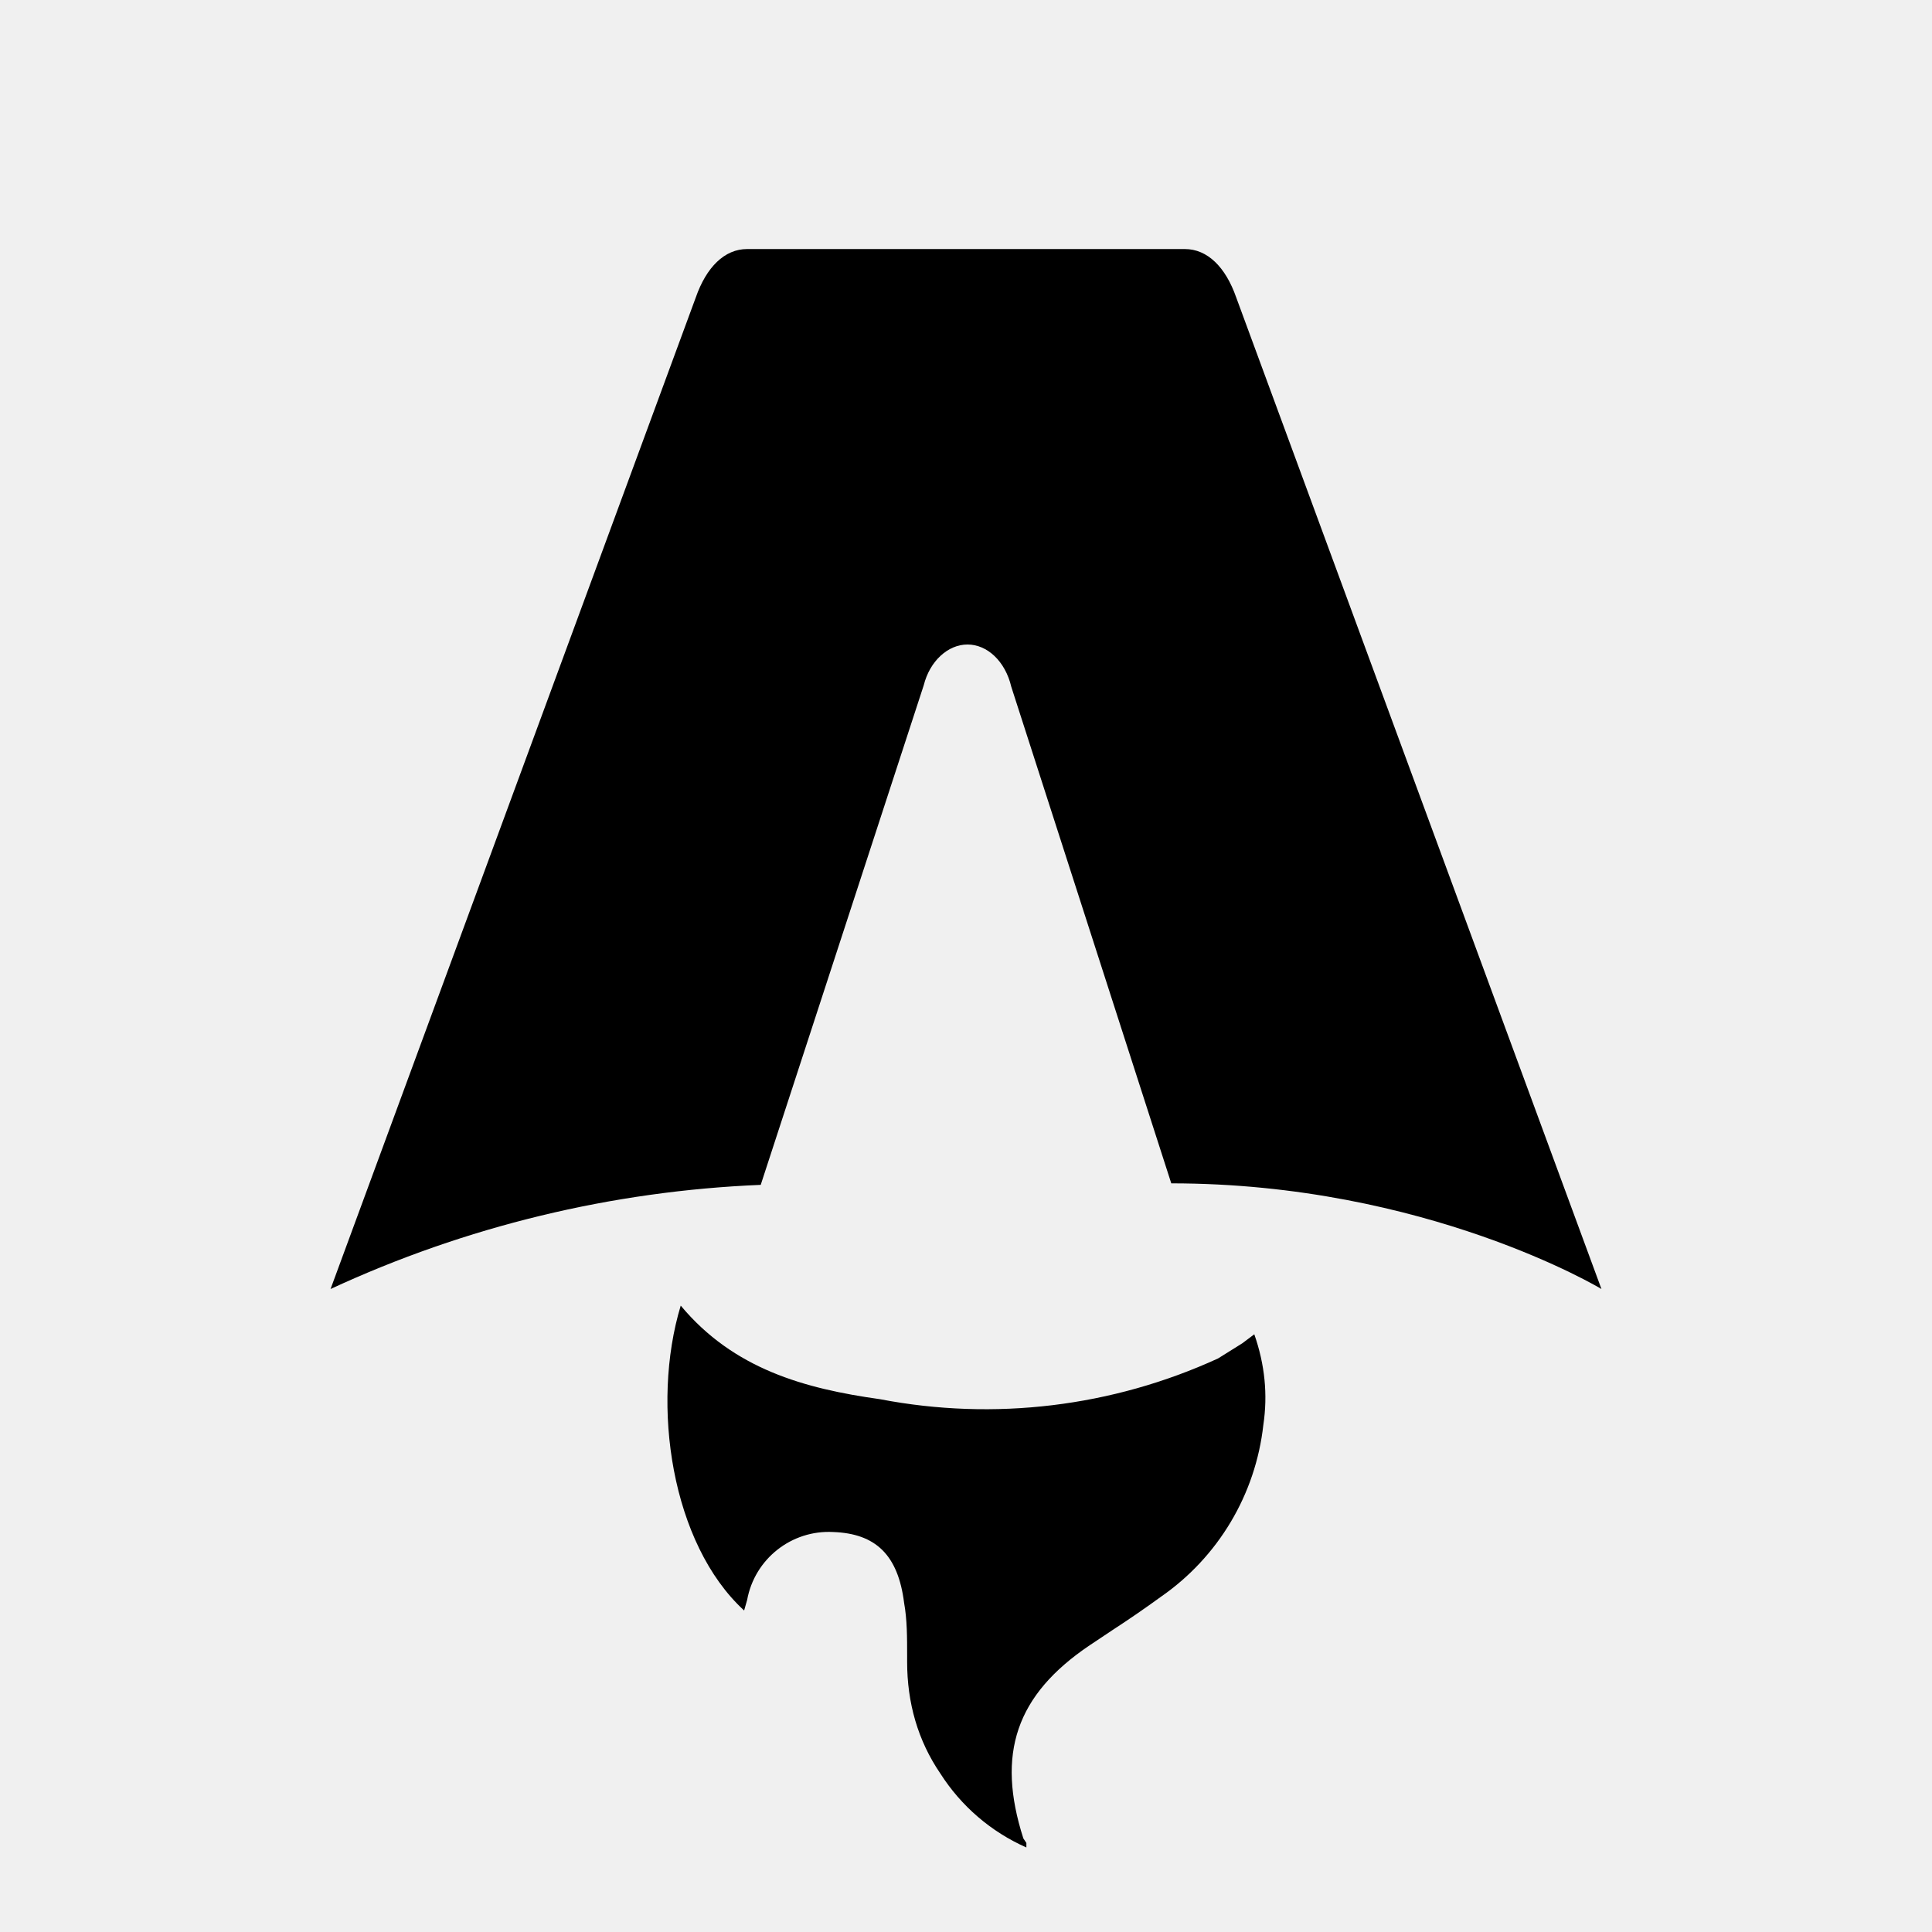
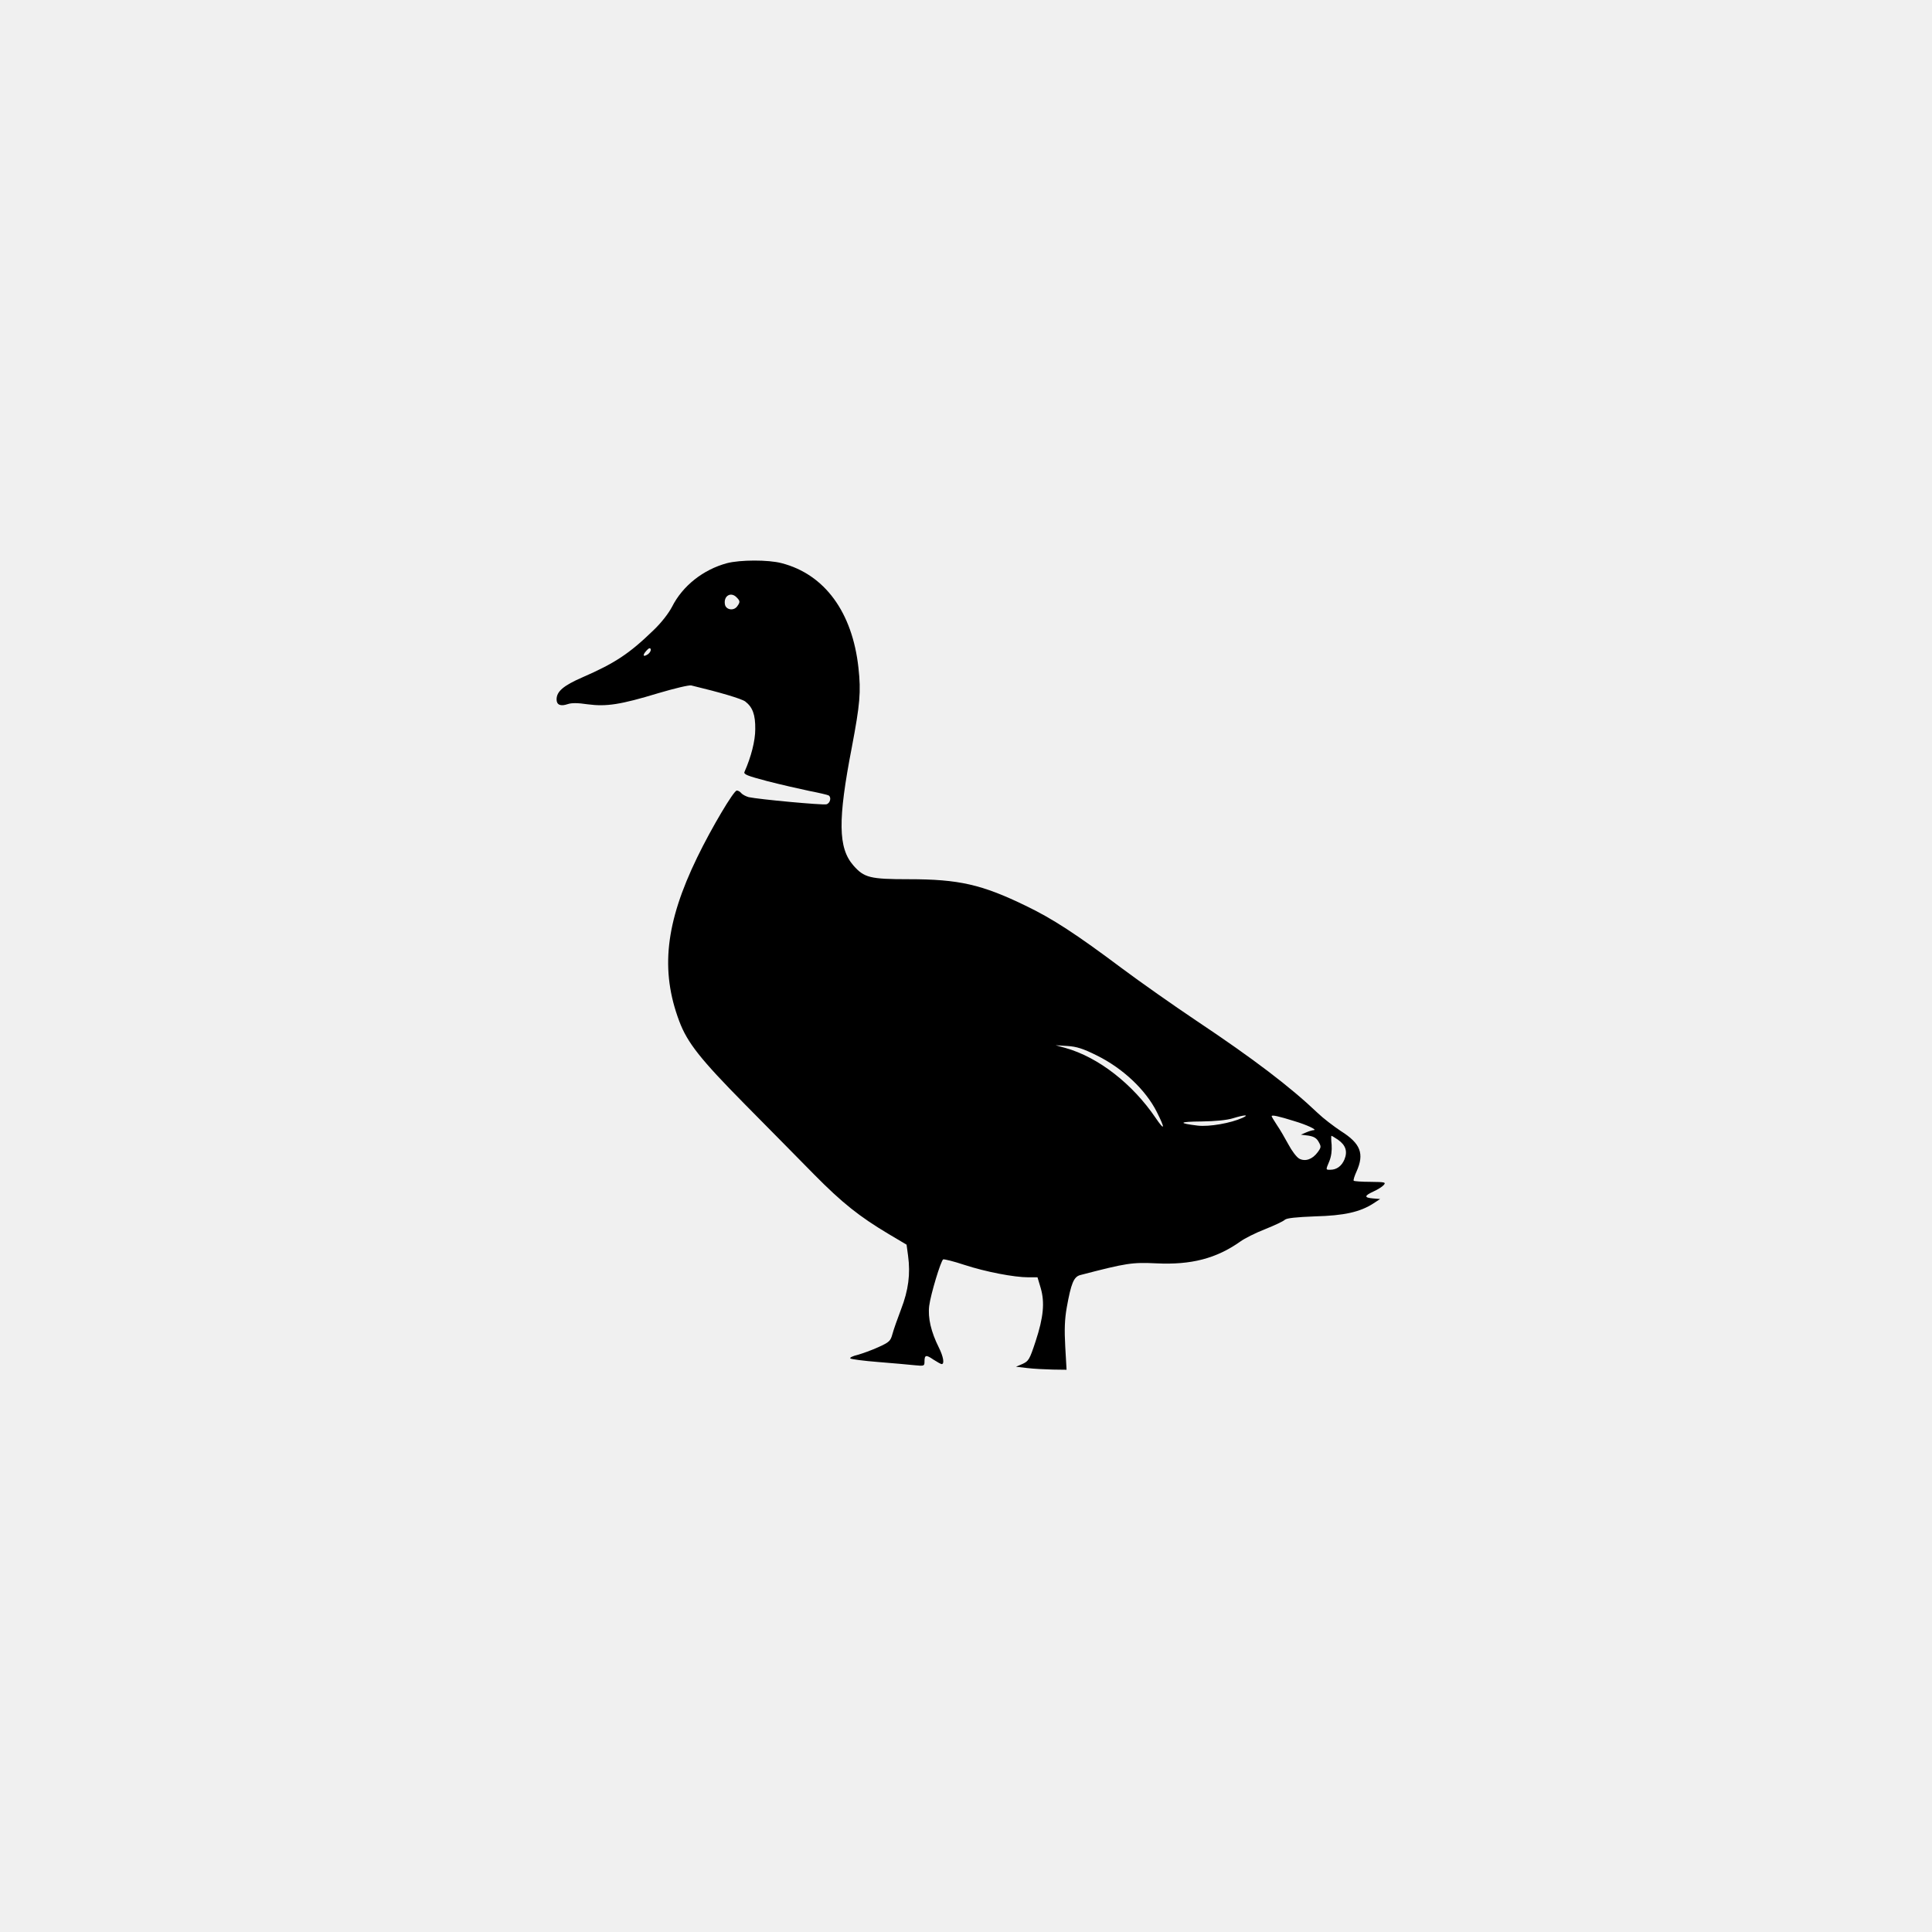
- <svg xmlns="http://www.w3.org/2000/svg" fill="none" viewBox="0 0 128 128">
-   <path d="M50.4 78.5a75.1 75.1 0 0 0-28.5 6.9l24.2-65.7c.7-2 1.9-3.2 3.4-3.2h29c1.5 0 2.7 1.2 3.4 3.2l24.2 65.7s-11.6-7-28.5-7L67 45.5c-.4-1.7-1.6-2.8-2.9-2.8-1.3 0-2.5 1.1-2.9 2.7L50.4 78.5Zm-1.1 28.2Zm-4.2-20.2c-2 6.6-.6 15.8 4.2 20.2a17.5 17.5 0 0 1 .2-.7 5.5 5.5 0 0 1 5.7-4.5c2.8.1 4.3 1.5 4.7 4.7.2 1.1.2 2.3.2 3.5v.4c0 2.7.7 5.2 2.2 7.4a13 13 0 0 0 5.7 4.9v-.3l-.2-.3c-1.8-5.6-.5-9.5 4.4-12.8l1.5-1a73 73 0 0 0 3.2-2.2 16 16 0 0 0 6.8-11.4c.3-2 .1-4-.6-6l-.8.6-1.6 1a37 37 0 0 1-22.4 2.7c-5-.7-9.7-2-13.2-6.2Z" />
-   <style>
-         path { fill: #000; }
-         @media (prefers-color-scheme: dark) {
-             path { fill: #FFF; }
-         }
-     </style>
+ <svg xmlns="http://www.w3.org/2000/svg" version="1.0" width="1024pt" height="1024pt" viewBox="0 0 1024 1024" preserveAspectRatio="xMidYMid meet">
+   <g transform="translate(0,1024) scale(0.1,-0.1)" fill="#000000" stroke="none">
+     <path d="M3853 7255 c-126 -34 -235 -120 -291 -231 -19 -36 -57 -85 -99 -125 -128 -124 -204 -174 -376 -249 -101 -44 -137 -75 -137 -117 0 -29 21 -38 59 -25 20 7 53 7 106 -1 99 -13 173 -2 374 59 85 25 163 44 175 41 154 -37 265 -70 286 -85 39 -30 54 -70 53 -147 0 -62 -22 -147 -57 -226 -6 -13 14 -21 120 -49 70 -18 170 -41 223 -52 52 -10 98 -21 103 -24 16 -10 8 -42 -12 -47 -20 -5 -356 26 -412 38 -14 4 -32 13 -39 21 -6 8 -17 14 -24 14 -16 0 -134 -198 -210 -355 -168 -346 -196 -598 -95 -867 43 -115 113 -203 349 -442 124 -126 289 -292 366 -371 149 -151 240 -223 394 -315 l96 -57 8 -59 c13 -96 2 -182 -37 -283 -19 -50 -40 -109 -46 -132 -10 -37 -17 -43 -74 -69 -35 -16 -85 -34 -110 -41 -26 -6 -44 -15 -39 -19 4 -4 71 -13 148 -19 77 -6 164 -14 193 -17 50 -5 52 -4 52 19 0 36 8 38 47 11 20 -13 40 -24 44 -24 16 0 9 40 -15 88 -41 82 -59 157 -51 221 8 62 61 237 74 246 5 2 55 -10 112 -29 113 -37 264 -66 340 -66 l48 0 17 -57 c22 -76 15 -154 -27 -282 -32 -97 -37 -105 -69 -120 l-35 -15 60 -7 c33 -4 93 -7 134 -8 l74 -1 -7 123 c-5 89 -3 145 8 207 23 128 37 163 72 172 246 64 274 68 403 62 185 -9 318 26 444 115 23 17 83 47 132 66 50 20 97 42 105 50 10 9 60 14 160 18 155 4 239 23 310 69 l35 23 -37 3 c-49 4 -48 14 2 37 22 10 46 25 54 34 13 15 7 16 -70 17 -46 0 -87 3 -89 6 -3 3 4 25 15 49 42 94 22 148 -83 214 -39 26 -94 68 -122 95 -147 140 -340 287 -644 490 -118 79 -296 204 -395 278 -242 181 -367 263 -511 332 -231 112 -353 140 -619 140 -205 0 -236 8 -293 73 -81 93 -83 240 -8 627 43 227 49 293 35 420 -32 295 -179 496 -407 555 -71 19 -221 18 -290 0z m51 -181 c19 -19 20 -25 3 -48 -19 -26 -61 -18 -65 12 -7 44 32 67 62 36z m-469 -301 c-26 -18 -32 -7 -9 18 12 14 20 17 23 8 2 -7 -4 -18 -14 -26z m2378 -2127 c138 -68 259 -182 318 -299 46 -91 43 -104 -6 -32 -122 180 -303 321 -476 370 l-54 15 63 -4 c48 -3 83 -14 155 -50z m772 -331 c-62 -28 -175 -48 -237 -41 -107 13 -100 21 20 22 74 1 135 7 167 17 62 19 90 20 50 2z m275 -17 c67 -20 124 -47 103 -48 -6 0 -24 -5 -40 -12 l-28 -12 40 -5 c29 -5 43 -13 54 -33 14 -25 14 -29 -5 -55 -28 -38 -66 -51 -98 -34 -14 8 -39 41 -57 75 -18 33 -45 80 -61 103 -15 23 -28 44 -28 47 0 8 37 0 120 -26z m232 -99 c41 -29 51 -62 34 -104 -15 -36 -42 -55 -75 -55 -25 0 -25 -2 -5 46 10 25 14 55 12 86 -3 26 -3 48 -1 48 3 0 18 -10 35 -21z" />
+   </g>
</svg>
